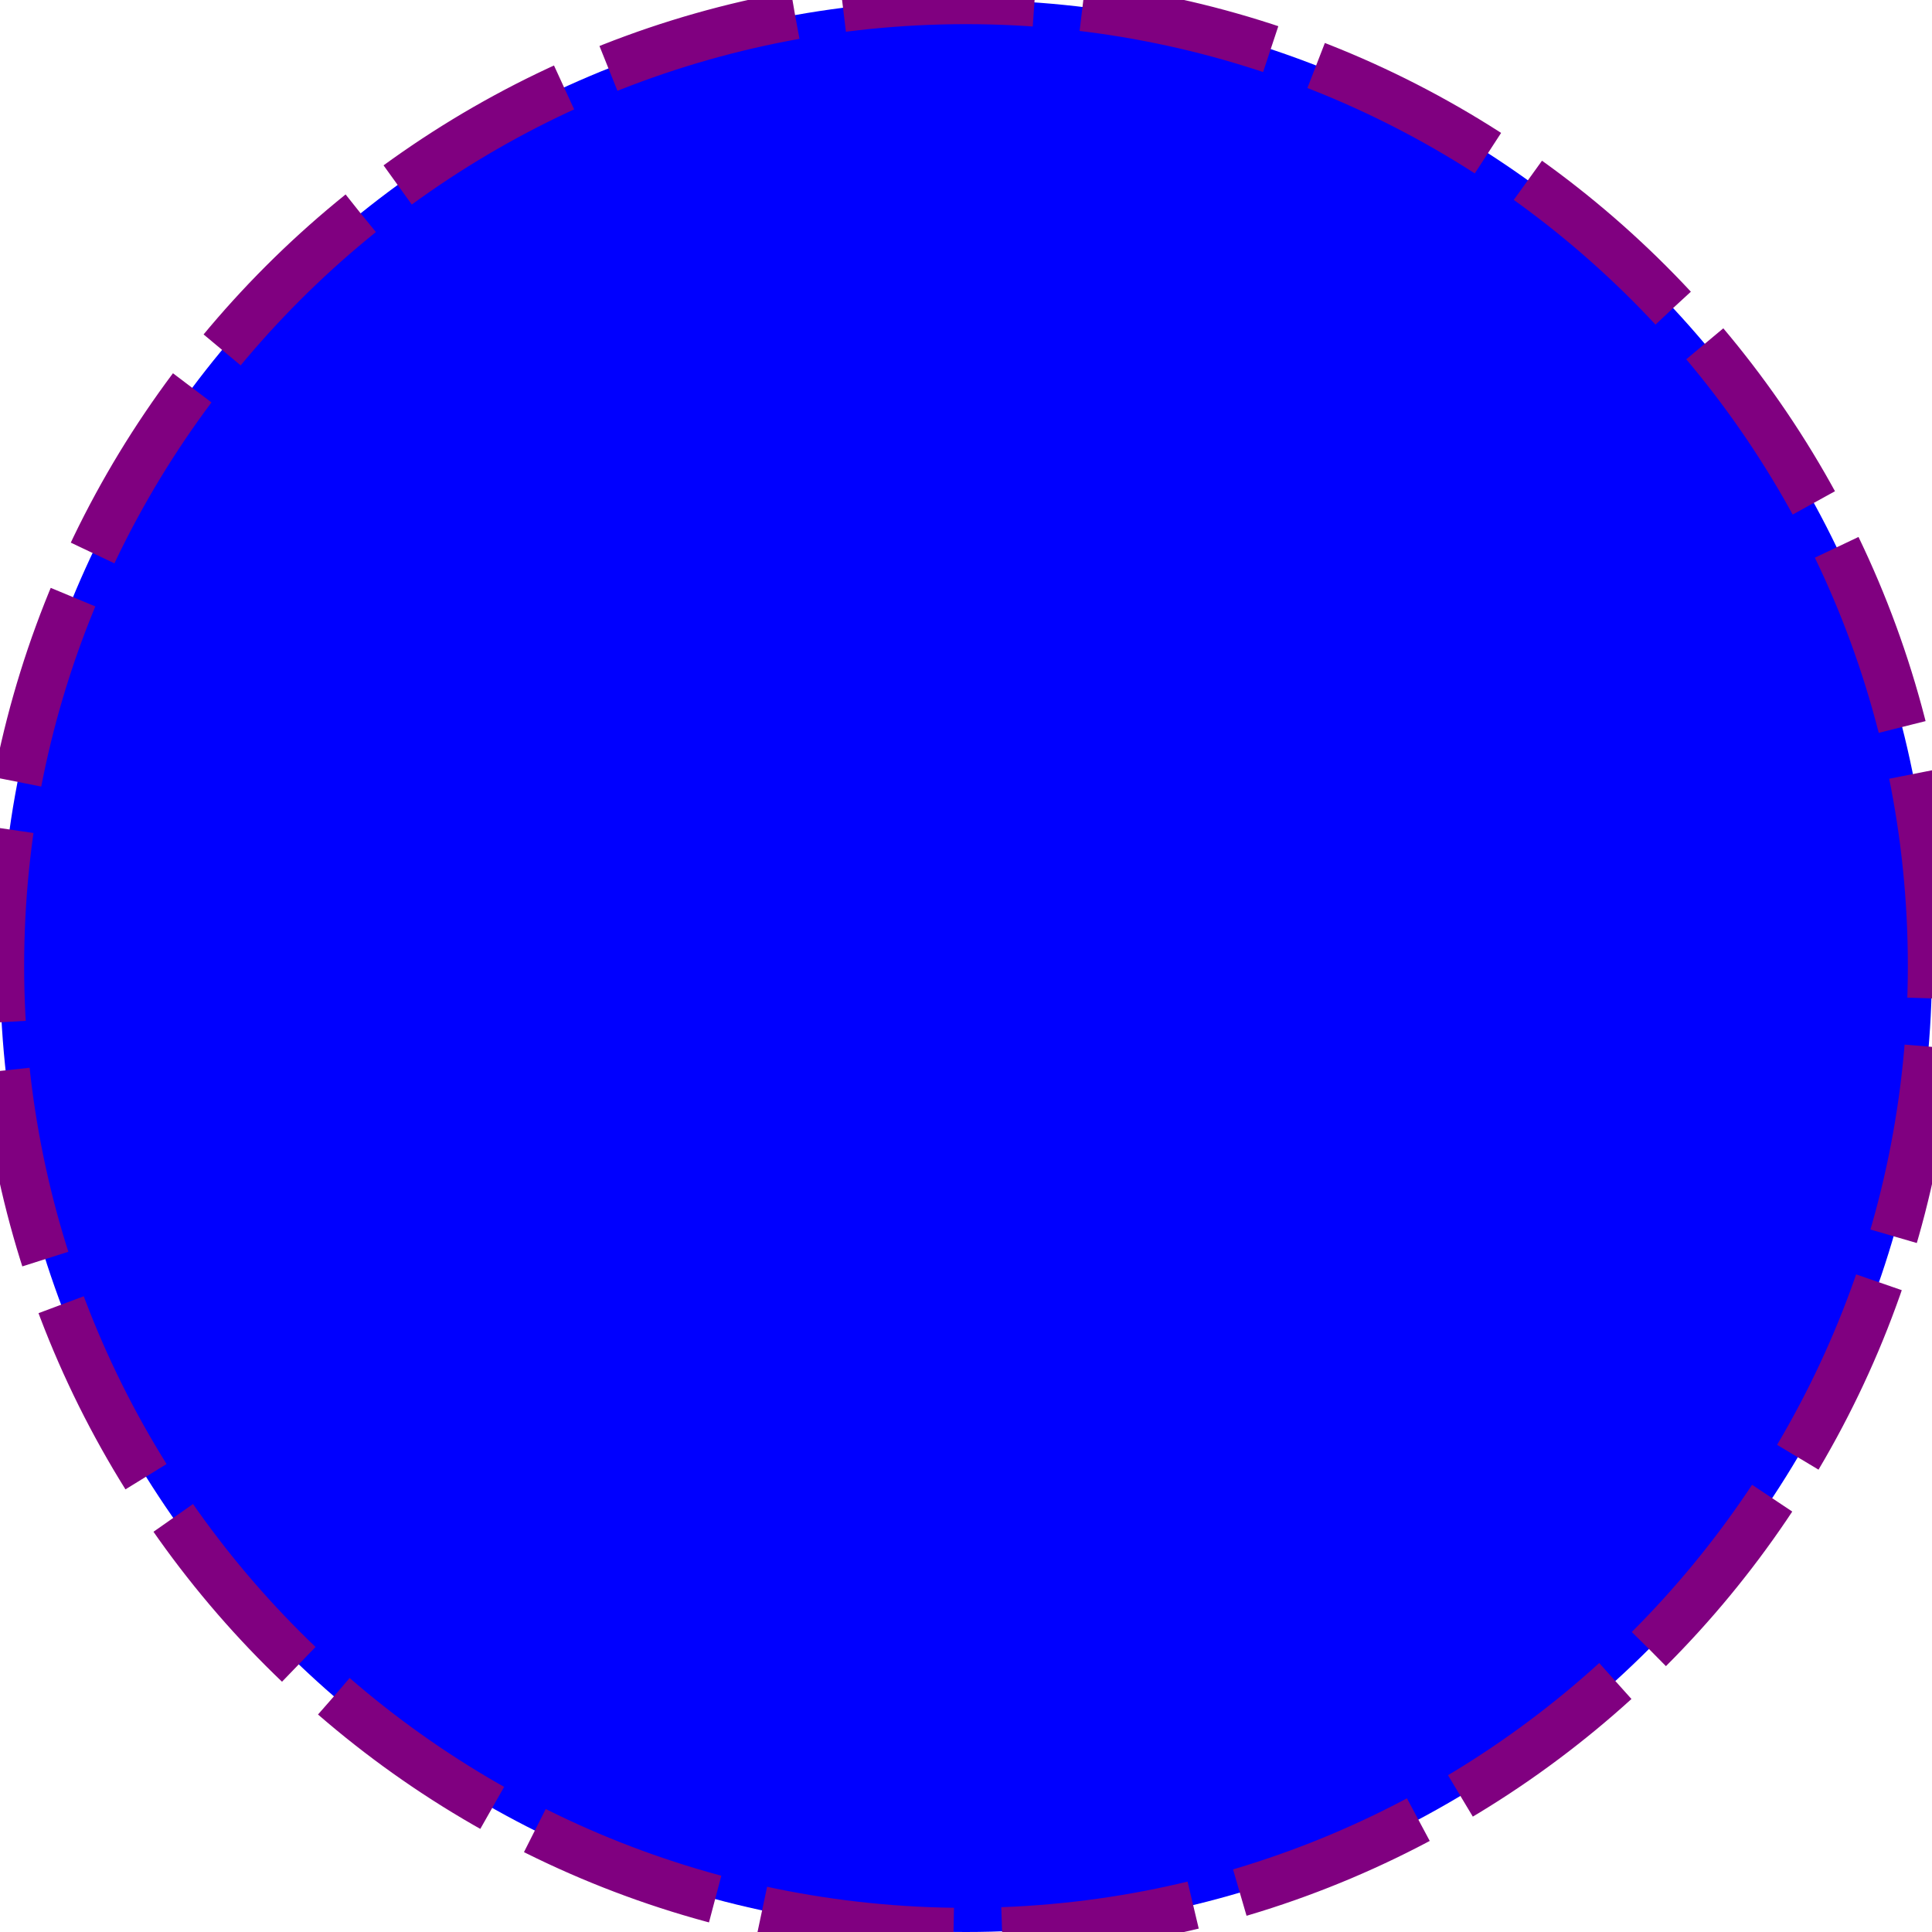
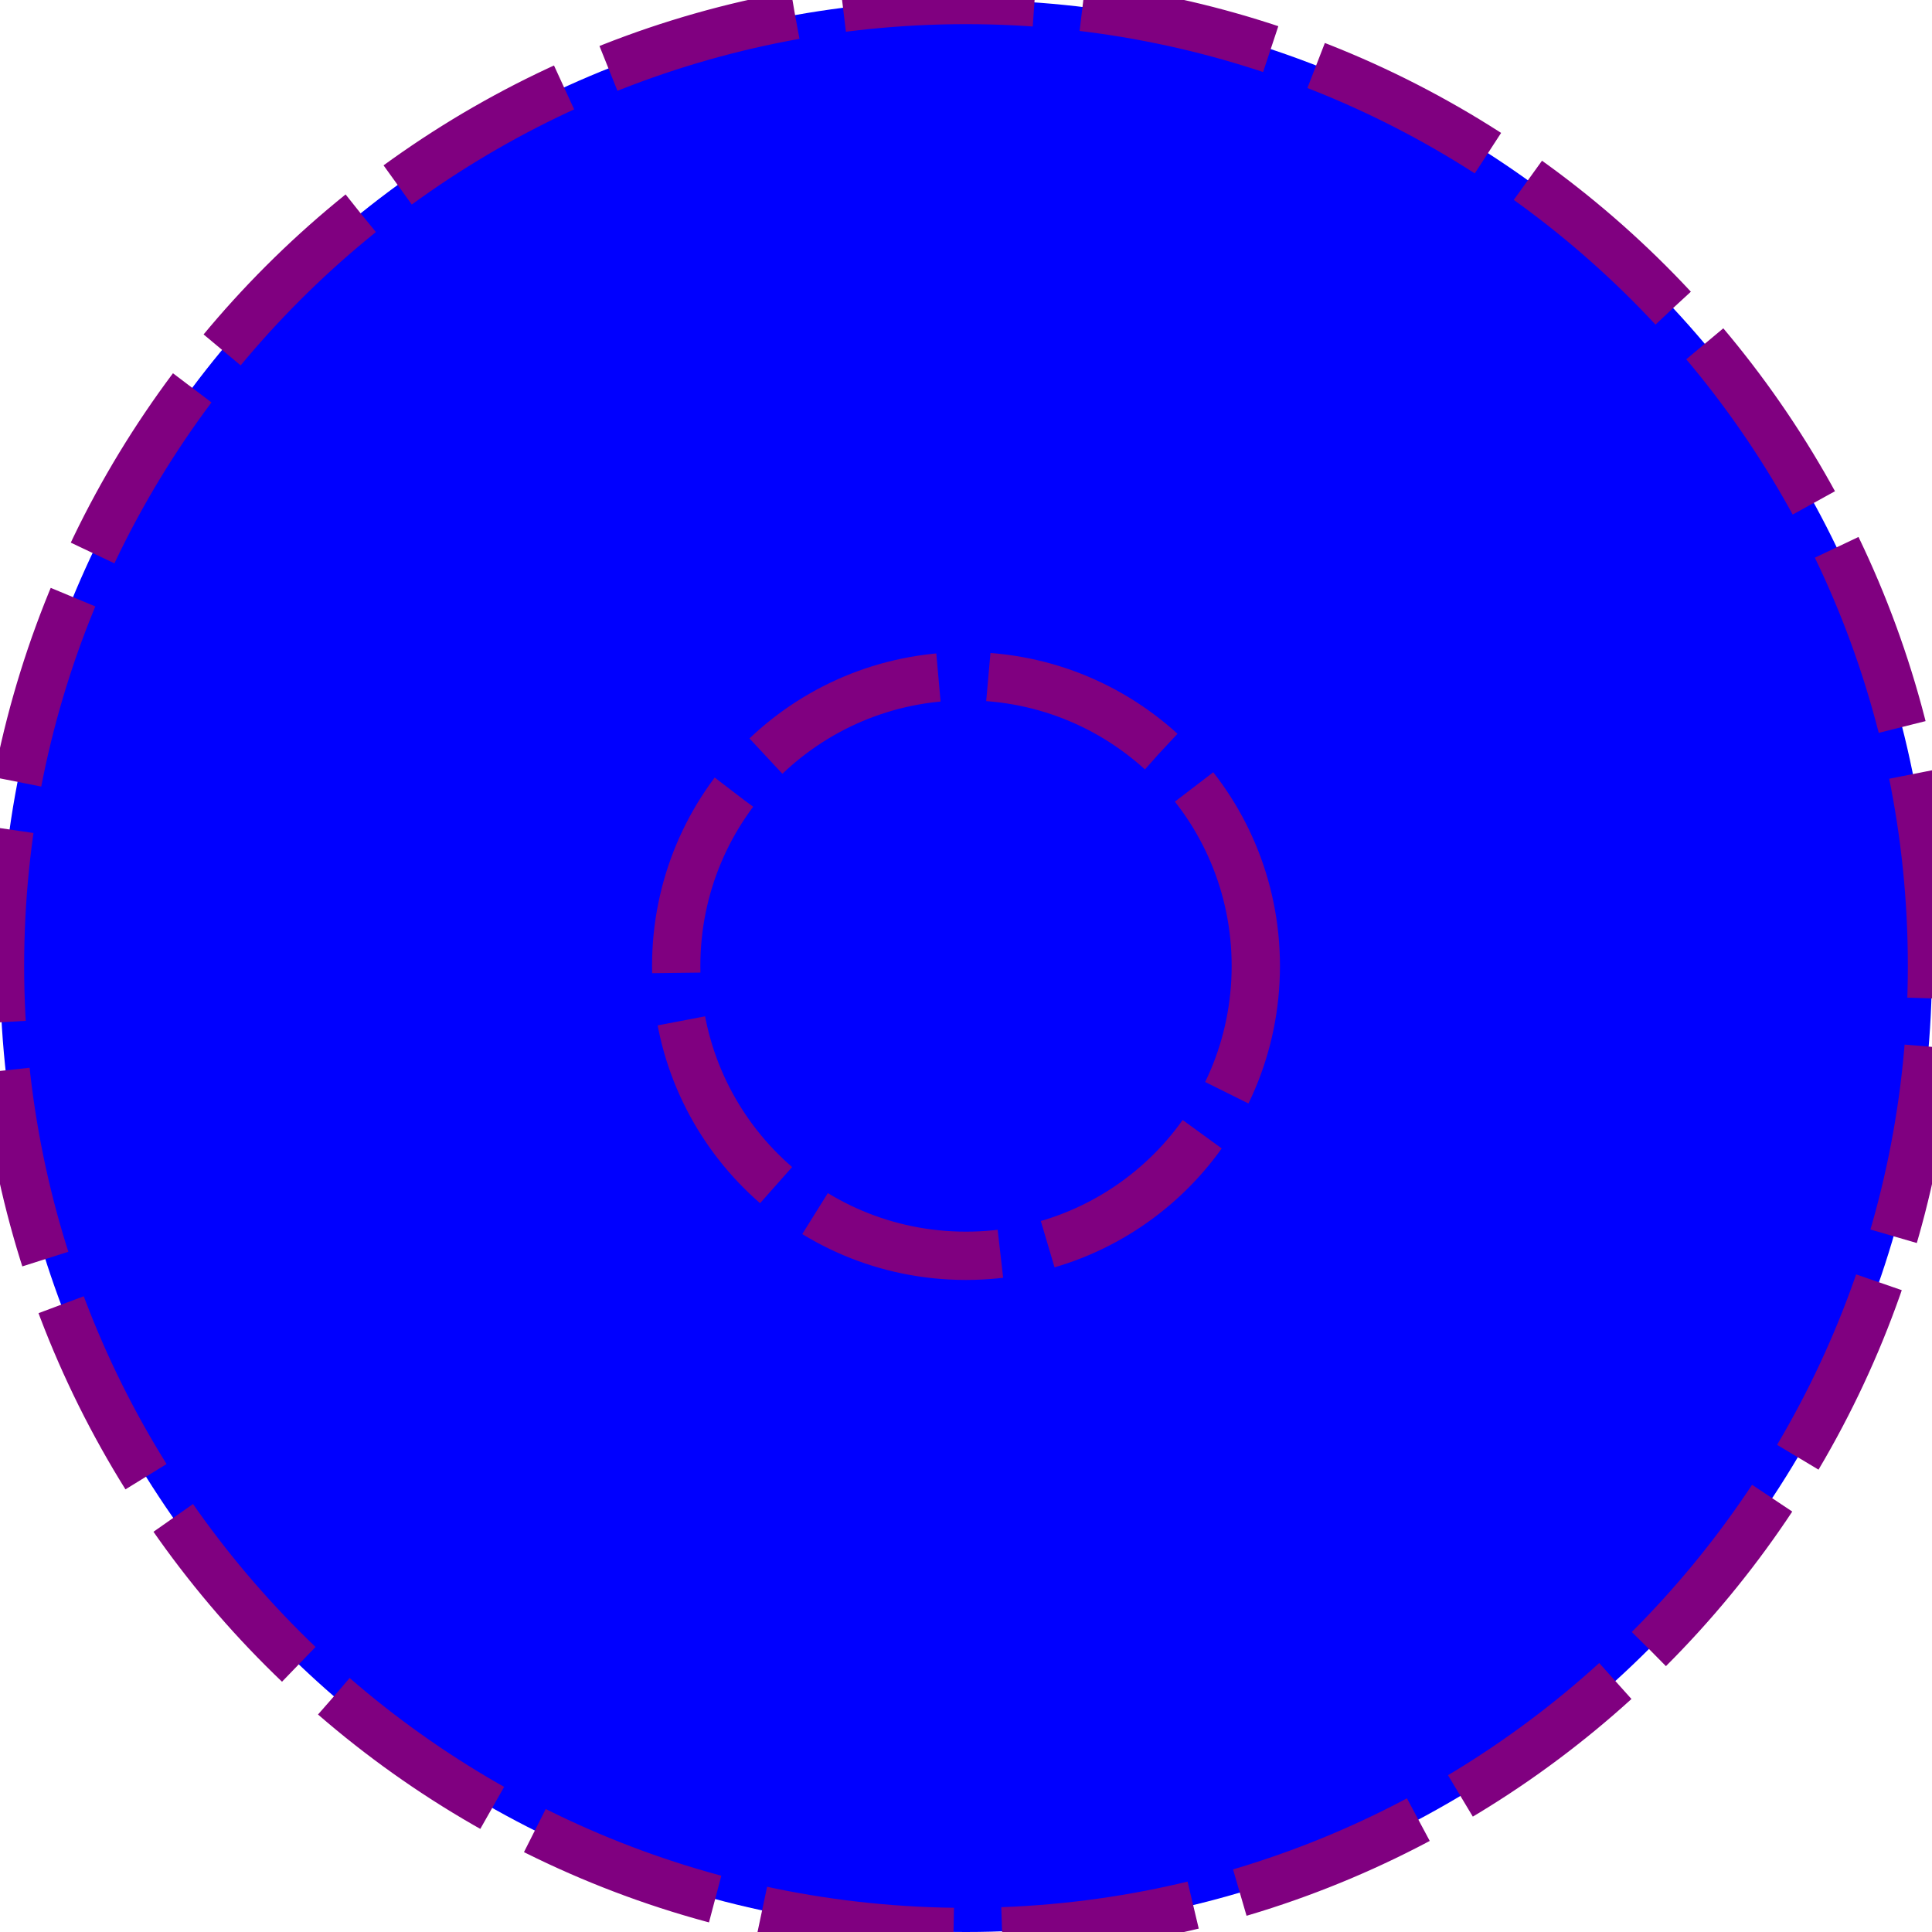
<svg xmlns="http://www.w3.org/2000/svg" version="1.1" width="400.0" height="400" font-size="1" viewBox="0 0 400 400">
  <g>
    <g transform="matrix(200,0.0,0.0,200,200,200)">
      <g stroke="rgb(0,0,0)" stroke-opacity="1.0" fill="rgb(0,255,255)" fill-opacity="1.0" stroke-width="1.0e-2" font-size="1.0em">
        <path d="M 0.5,0.5 l -1.1102230246251565e-16,-1.0 h -1.0 l -1.1102230246251565e-16,1.0 Z" />
      </g>
    </g>
    <g transform="matrix(200,0.0,0.0,200,200,200)">
      <g stroke="rgb(128,0,128)" stroke-opacity="1.0" fill="rgb(0,0,255)" fill-opacity="1.0" stroke-width="5.0e-2" stroke-dasharray="0.2,5.0e-2" stroke-dashoffset="0.0" font-size="1.0em">
-         <path d="M 0.3,0.0 c 0.0,-0.166 -0.134,-0.3 -0.3 -0.3c -0.166,-1.0145306266472668e-17 -0.3,0.134 -0.3 0.3c -2.0290612532945336e-17,0.166 0.134,0.3 0.3 0.3c 0.166,3.0435918799418003e-17 0.3,-0.134 0.3 -0.3Z" />
+         <path d="M 1.0,0.0 c 0.0,-0.552 -0.448,-1.0 -1 -1.0c -0.552,-3.3817687554908895e-17 -1.0,0.448 -1.0 1c -6.763537510981779e-17,0.552 0.448,1.0 1 1.0c 0.552,1.0145306266472669e-16 1.0,-0.448 1.0 -1Z" />
      </g>
    </g>
    <g transform="matrix(200,0.0,0.0,200,200,200)">
      <g stroke="rgb(128,0,128)" stroke-opacity="1.0" fill="rgb(0,0,255)" fill-opacity="1.0" stroke-width="5.0e-2" stroke-dasharray="0.2,5.0e-2" stroke-dashoffset="0.0" font-size="1.0em">
-         <path d="M 1.0,0.0 c 0.0,-0.552 -0.448,-1.0 -1 -1.0c -0.552,-3.3817687554908895e-17 -1.0,0.448 -1.0 1c -6.763537510981779e-17,0.552 0.448,1.0 1 1.0c 0.552,1.0145306266472669e-16 1.0,-0.448 1.0 -1Z" />
+         <path d="M 0.3,0.0 c 0.0,-0.166 -0.134,-0.3 -0.3 -0.3c -0.166,-1.0145306266472668e-17 -0.3,0.134 -0.3 0.3c -2.0290612532945336e-17,0.166 0.134,0.3 0.3 0.3c 0.166,3.0435918799418003e-17 0.3,-0.134 0.3 -0.3Z" />
      </g>
    </g>
  </g>
</svg>
